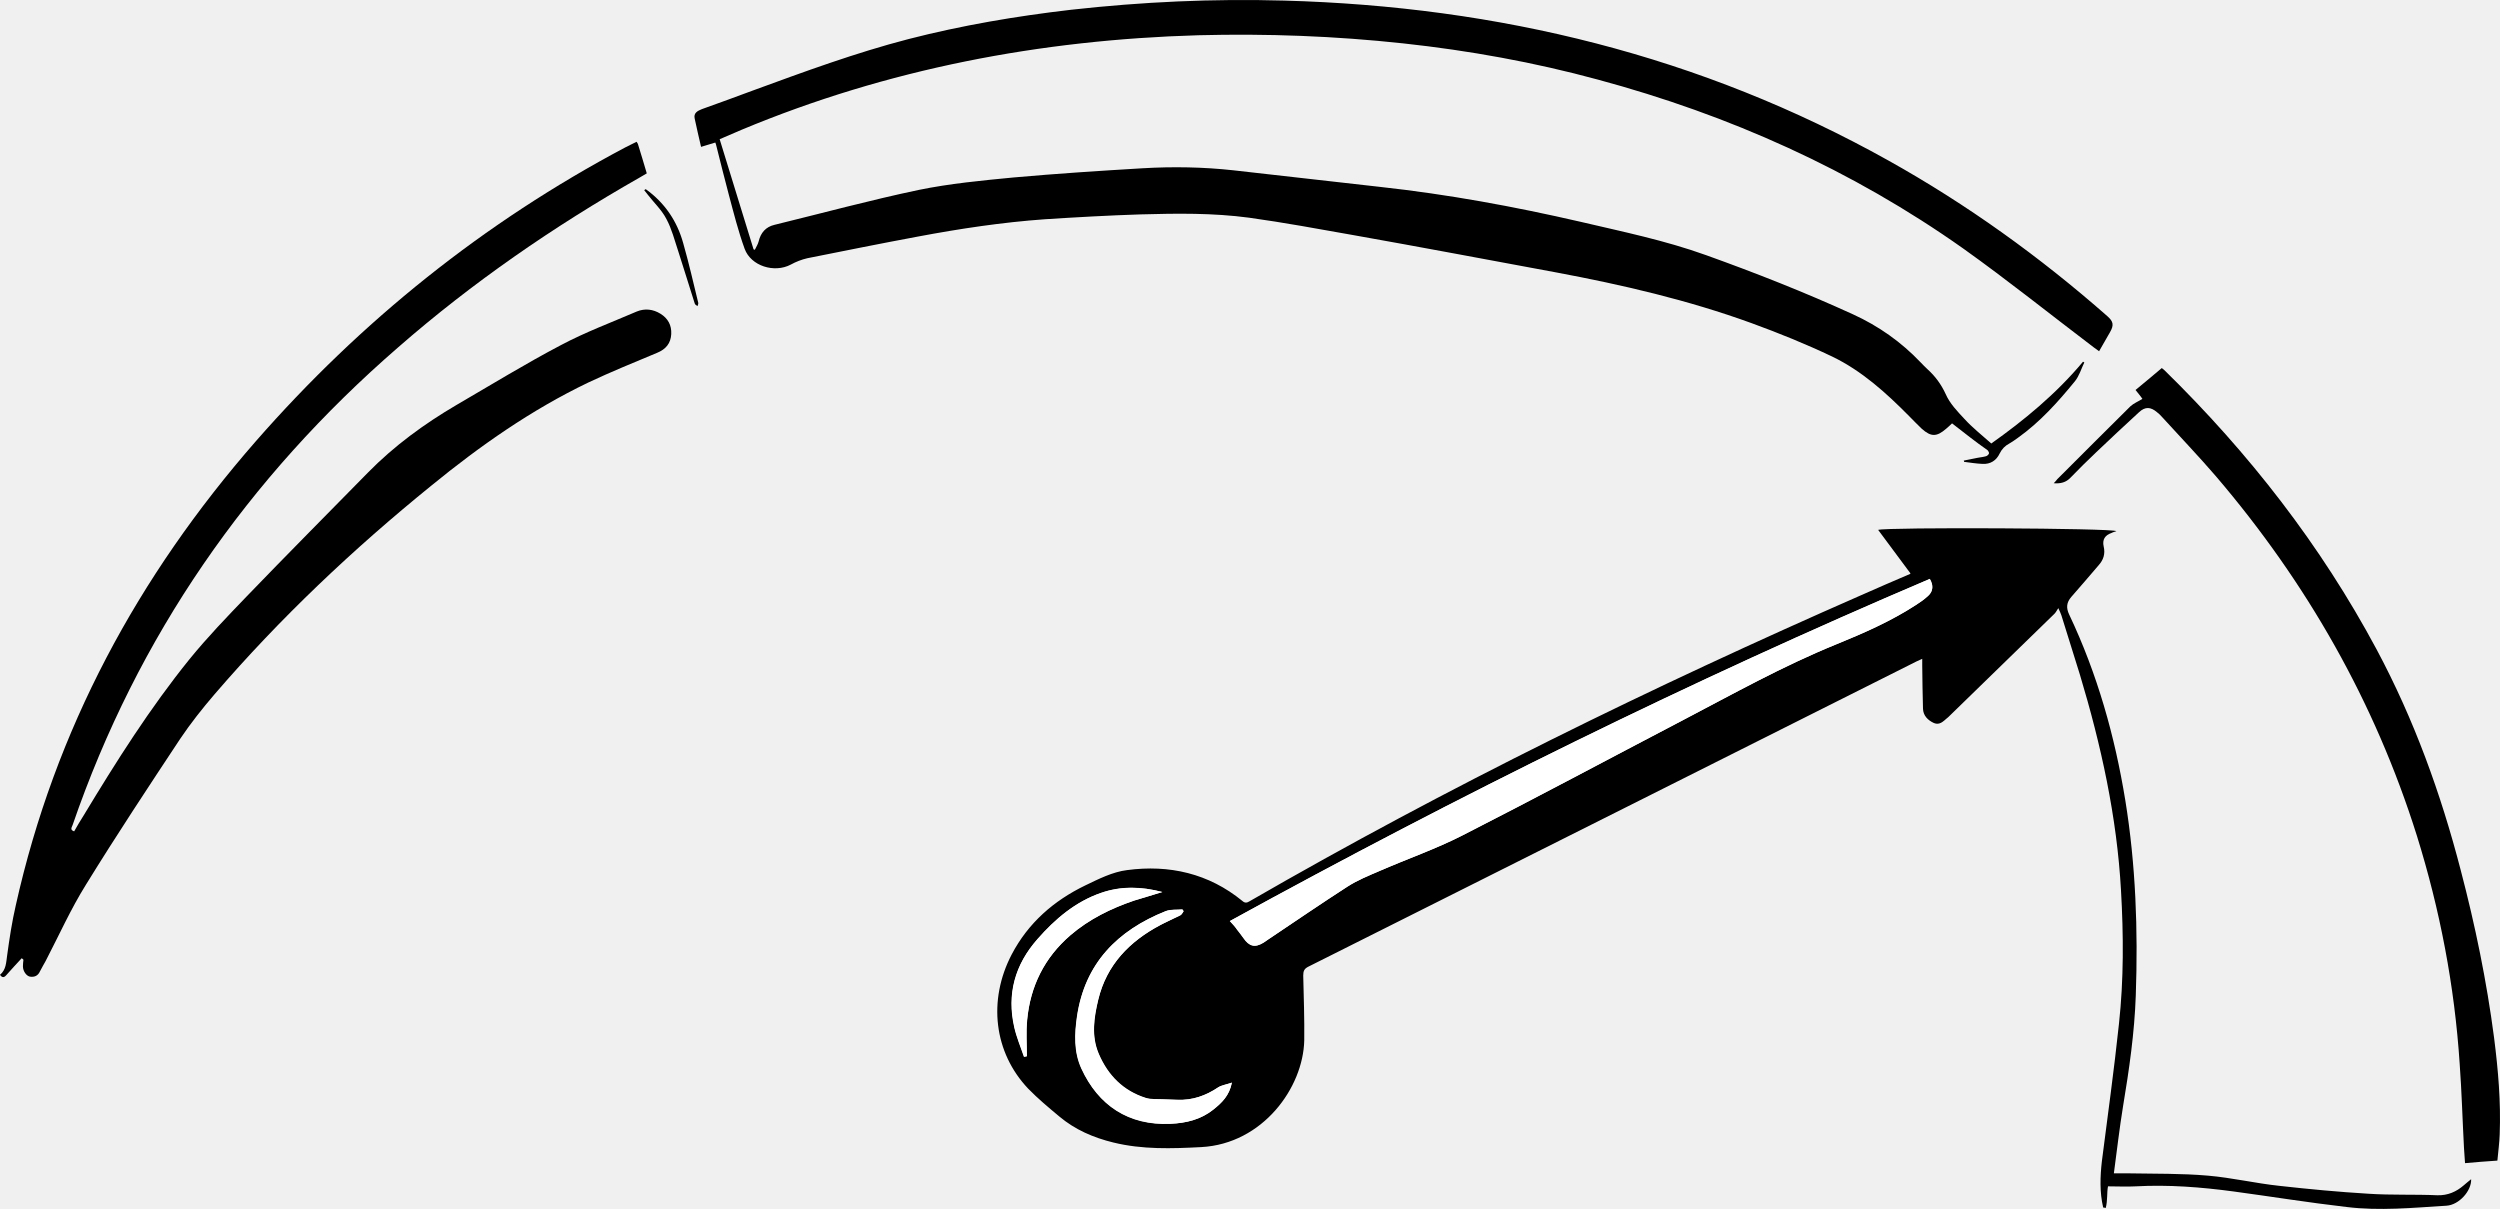
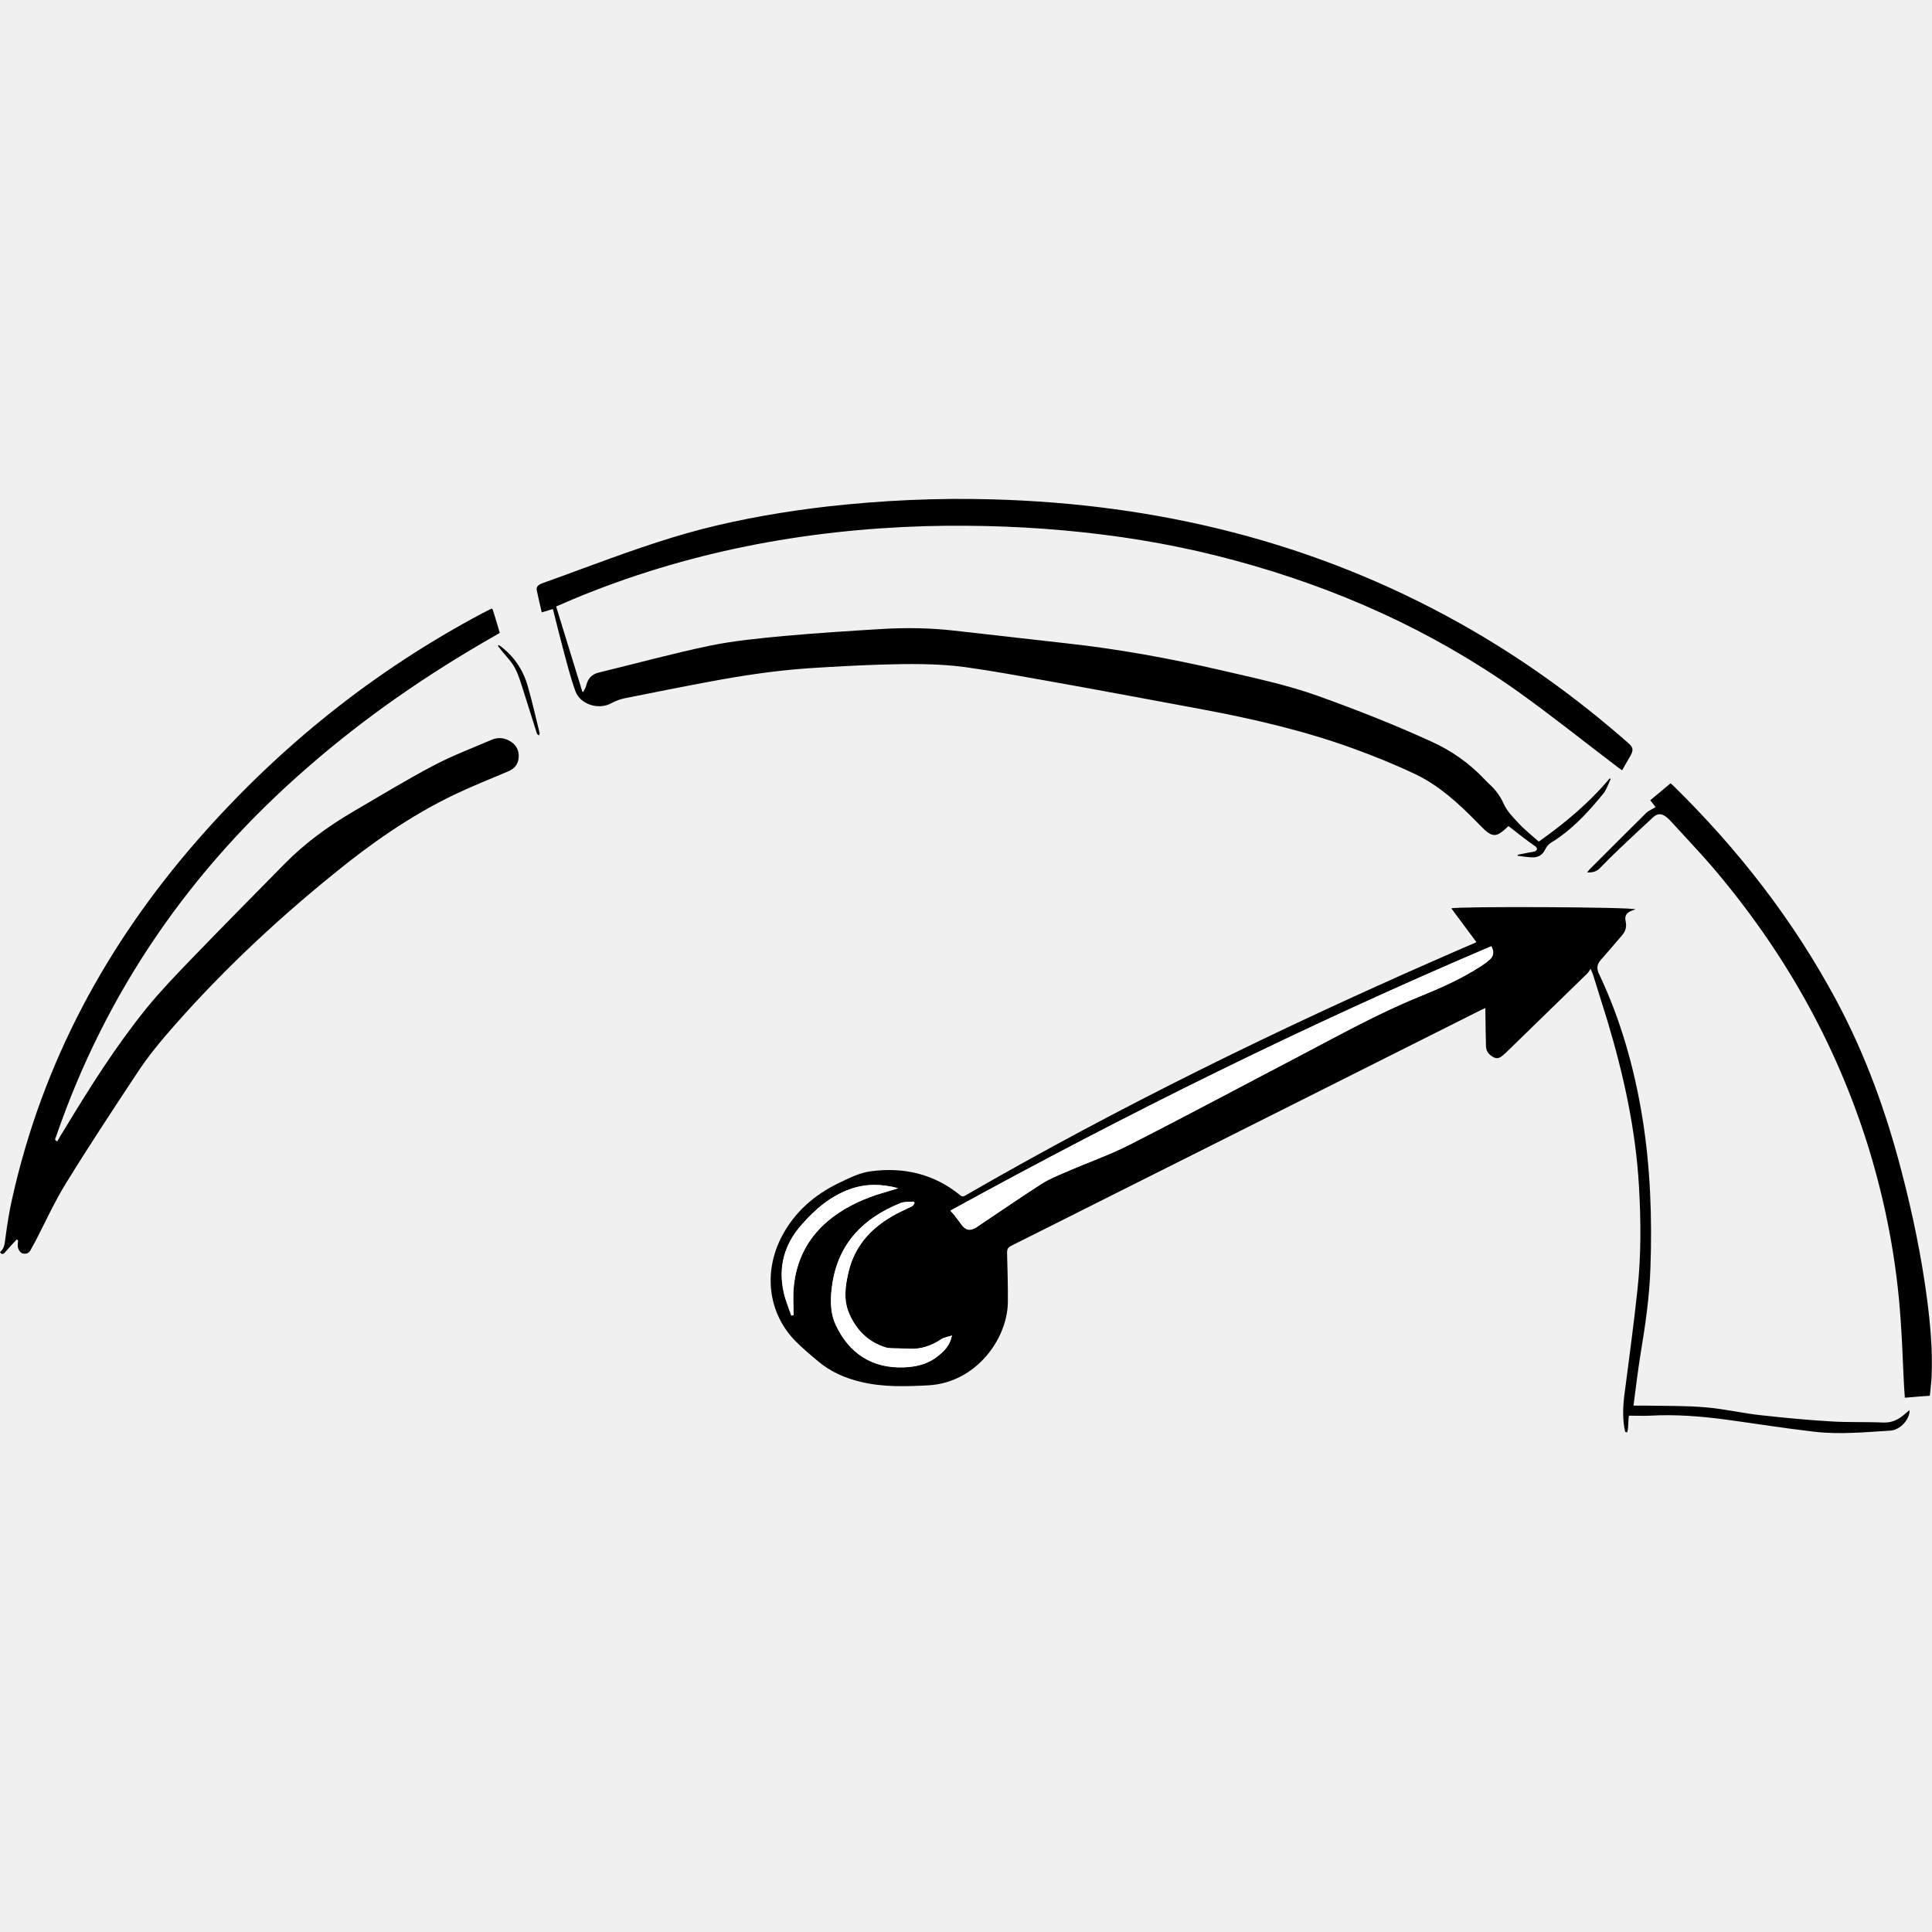
- <svg xmlns="http://www.w3.org/2000/svg" width="276.866mm" height="133.884mm" viewBox="0 0 981.022 474.391" id="svg4707" version="1.1">
+ <svg xmlns="http://www.w3.org/2000/svg" width="276.866mm" height="276.884mm" viewBox="0 0 981.022 981.084" id="svg4707" version="1.1">
  <defs id="defs4709" />
-   <g id="layer1" transform="translate(-809.4891,-706.5954)">
-     <g transform="translate(779.7891,573.8261)" id="Layer_1" />
-     <g transform="translate(779.7891,573.8261)" id="Layer_2" />
-     <path d="m 1639.989,915.026 c -0.8,0.3 -1.4,0.4 -1.9,0.7 -2.6,0.9 -3.7,2.6 -3.1,5.3 0.7,2.9 -0.1,5.3 -2,7.4 -3.5,4.1 -7.1,8.3 -10.7,12.4 -1.9,2.2 -2.1,4.3 -0.8,7 11,23.2 17.9,47.7 22,72.9 4.1,25.3 5,50.9 4.1,76.5 -0.5,14.6 -2.6,29.1 -5,43.5 -1.4,8.6 -2.4,17.3 -3.6,26.3 2.1,0 4,0 5.9,0 10.3,0.2 20.7,0 31,0.9 9.4,0.8 18.6,3 28,4 11.6,1.3 23.3,2.4 35,3.1 9,0.6 18.1,0.2 27.1,0.6 4.1,0.1 7.4,-1.4 10.3,-3.9 0.9,-0.8 1.9,-1.6 2.9,-2.4 0.2,4.5 -4.7,10.1 -9.7,10.4 -13.1,0.8 -26.2,2.1 -39.2,0.5 -14.8,-1.7 -29.6,-4.1 -44.4,-6.1 -12.7,-1.7 -25.5,-2.7 -38.3,-2 -3.5,0.2 -7.1,0 -10.9,0 -0.5,2.5 -0.1,5.6 -0.9,8.5 -0.3,-0.1 -0.7,-0.2 -1,-0.2 -1.4,-6 -1.2,-12.1 -0.5,-18.2 2.3,-18 4.8,-35.9 6.7,-53.9 1.9,-17.4 1.8,-34.8 0.8,-52.3 -1.6,-28.9 -7.8,-57 -16.1,-84.6 -2.4,-7.8 -4.9,-15.6 -7.3,-23.4 -0.2,-0.7 -0.6,-1.4 -1.2,-2.8 -0.7,1.1 -1.1,1.9 -1.7,2.4 -13.7,13.4 -27.5,26.7 -41.2,40.1 -0.2,0.2 -0.5,0.5 -0.8,0.7 -1.5,1.3 -2.9,2.8 -5.1,1.9 -2.4,-1.1 -4.2,-2.9 -4.3,-5.6 -0.2,-5.7 -0.2,-11.4 -0.3,-17.2 0,-0.7 0,-1.4 0,-2.4 -0.9,0.4 -1.5,0.7 -2.2,1 -79.5,39.9 -159.1,79.9 -238.7,119.8 -1.6,0.8 -2,1.7 -2,3.5 0.2,8.5 0.5,17 0.4,25.4 -0.4,18.6 -16.3,40.6 -40.4,41.9 -11.6,0.6 -23.1,1 -34.5,-1.8 -7.8,-1.9 -15,-5 -21.2,-10.2 -4.2,-3.5 -8.4,-7 -12.2,-10.9 -13.5,-14.2 -15.9,-34.7 -6.5,-52.7 6.5,-12.4 16.5,-21.1 28.9,-27.1 5.2,-2.5 10.7,-5.3 16.4,-6 16.5,-2.2 32,1.3 45.2,12.1 1,0.9 1.8,0.8 2.9,0.1 77.6,-44.8 157.9,-84.1 240,-120.1 6.4,-2.8 12.7,-5.6 19.1,-8.3 0.1,-0.1 0.2,-0.2 0.2,-0.2 -4.2,-5.7 -8.4,-11.3 -12.7,-17.1 3.4,-1.1 92.3,-0.7 93.5,0.5 z m -347.9,153 c 1.1,1.3 2.1,2.3 2.9,3.3 0.9,1.1 1.7,2.2 2.5,3.3 2.2,3.3 4.5,3.9 7.9,1.8 0.6,-0.4 1.2,-0.9 1.9,-1.3 10.3,-6.9 20.5,-13.9 30.9,-20.6 4,-2.6 8.5,-4.4 12.9,-6.3 10.7,-4.6 21.8,-8.5 32.2,-13.8 28.8,-14.7 57.4,-30 86.1,-45 20,-10.4 39.7,-21.5 60.6,-30 10.8,-4.4 21.5,-9.1 31.4,-15.5 1.7,-1.1 3.3,-2.3 4.8,-3.6 1.9,-1.8 2.1,-4.1 0.6,-6.6 -93.9,40 -185.1,85.1 -274.7,134.3 z m 0.8,63.4 c -2.1,0.7 -4,1 -5.4,1.9 -4.9,3.3 -10.1,5.1 -16.1,4.9 -2,-0.1 -4,-0.1 -6,-0.2 -2.1,-0.1 -4.3,0.1 -6.3,-0.5 -8.9,-2.7 -14.9,-8.8 -18.5,-17.3 -3,-7 -1.9,-14.2 -0.2,-21.3 3.3,-13.7 12.3,-22.9 24.4,-29.3 2.5,-1.4 5.2,-2.5 7.8,-3.8 0.6,-0.3 0.9,-1 1.3,-1.6 -0.2,-0.2 -0.3,-0.5 -0.5,-0.7 -2.2,0.2 -4.6,-0.1 -6.6,0.7 -18.9,7.6 -31.6,20.4 -34.7,41.2 -1,6.9 -1.3,13.9 1.7,20.5 6.7,14.5 18.5,22.4 34.9,21.7 6.2,-0.3 12,-1.7 16.9,-5.6 3.3,-2.6 6.3,-5.4 7.3,-10.6 z m -27.3,-74.8 c -8.4,-2.2 -16.2,-2.4 -24,0.3 -10.1,3.5 -18,10.3 -24.9,18.1 -8.8,10 -12.1,21.6 -9.1,34.7 0.9,3.9 2.5,7.7 3.8,11.5 0.4,-0.1 0.7,-0.1 1.1,-0.2 0,-4.7 -0.4,-9.5 0.1,-14.2 1.2,-13.3 6.8,-24.5 17,-33.3 7.4,-6.3 15.9,-10.5 25,-13.6 3.4,-1 6.9,-2 11,-3.3 z" id="path2559" />
-     <path d="m 1575.489,872.726 c -0.8,0.8 -1.5,1.4 -2.3,2.1 -3.7,3.2 -5.9,3.3 -9.6,0 -1.7,-1.6 -3.3,-3.3 -5,-5 -9,-9.1 -18.5,-17.7 -30.1,-23.3 -10.3,-4.9 -20.9,-9.2 -31.6,-13.1 -25,-9.1 -50.9,-15.1 -77.1,-20 -26.5,-4.9 -52.9,-9.9 -79.4,-14.6 -13.5,-2.4 -27.1,-4.9 -40.7,-6.8 -14.2,-1.9 -28.5,-1.7 -42.7,-1.3 -12.5,0.4 -24.9,1.1 -37.4,1.9 -16.8,1.2 -33.4,3.7 -49.9,6.8 -14.5,2.7 -28.9,5.6 -43.4,8.5 -2.2,0.5 -4.5,1.4 -6.5,2.5 -6.4,3.4 -15.6,0.6 -18.1,-6.2 -2.5,-6.9 -4.3,-14.1 -6.2,-21.2 -1.7,-6.4 -3.3,-12.8 -4.9,-19.2 -0.1,-0.4 -0.2,-0.8 -0.4,-1.3 -1.9,0.6 -3.7,1.1 -5.6,1.7 -0.9,-3.8 -1.7,-7.4 -2.5,-11.1 -0.5,-2.2 1.1,-3 2.8,-3.7 6.7,-2.4 13.3,-4.8 20,-7.3 20.2,-7.4 40.3,-14.8 61.1,-20.2 21,-5.4 42.3,-9 63.8,-11.5 27.8,-3.1 55.7,-4.4 83.6,-3.6 84,2.3 163.5,21.6 237.2,62.8 30.8,17.2 59.3,37.7 85.8,61 2.4,2.1 2.7,3.5 1.1,6.3 -1.4,2.5 -2.8,4.9 -4.3,7.5 -0.8,-0.6 -1.5,-1.1 -2.2,-1.6 -17,-12.9 -33.7,-26.3 -51.1,-38.7 -43.7,-30.9 -91.8,-52.4 -143.4,-66.3 -25,-6.8 -50.5,-11.4 -76.3,-14.2 -26.8,-2.9 -53.6,-3.9 -80.5,-3.2 -61.9,1.8 -121.9,13.2 -179.2,37.1 -2.8,1.2 -5.6,2.4 -8.6,3.7 4.5,14.5 8.9,28.8 13.3,43.2 0.2,0.1 0.3,0.1 0.5,0.2 0.5,-1.1 1.2,-2.1 1.5,-3.3 0.8,-3.4 2.8,-5.7 6.2,-6.5 18.8,-4.6 37.6,-9.7 56.6,-13.7 12.2,-2.5 24.8,-3.7 37.3,-4.9 16.8,-1.5 33.7,-2.6 50.5,-3.6 11.9,-0.7 23.9,-0.5 35.7,0.8 19.2,2.1 38.3,4.4 57.5,6.5 26.5,2.9 52.7,7.7 78.7,13.7 16.6,3.9 33.2,7.3 49.3,13.1 19.5,7 38.8,14.6 57.6,23.2 10.1,4.6 19,10.9 26.6,18.9 0.9,0.9 1.7,1.8 2.6,2.6 3.1,2.8 5.4,5.9 7.2,9.8 1.6,3.7 4.6,6.8 7.4,9.8 3.1,3.4 6.8,6.3 10.5,9.6 12.7,-9 25.4,-19.4 36,-32.1 0.2,0.1 0.4,0.2 0.5,0.3 -1.2,2.5 -2,5.3 -3.7,7.4 -6.7,8.2 -13.7,16 -22.4,22.2 -1.1,0.8 -2.1,1.5 -3.3,2.2 -1.7,0.9 -2.9,2.1 -3.8,3.9 -1.3,2.8 -3.7,4.3 -6.8,4.1 -2.4,-0.1 -4.8,-0.5 -7.2,-0.8 0,-0.2 0,-0.4 -0.1,-0.5 1.8,-0.4 3.6,-0.7 5.5,-1.1 1.1,-0.2 2.2,-0.3 3.2,-0.6 0.5,-0.1 1.1,-0.7 1.2,-1.1 0.1,-0.3 -0.3,-1 -0.6,-1.3 -4.5,-3.1 -9.1,-6.8 -13.9,-10.5 z" id="path2561" />
-     <path d="m 817.989,1082.626 c -2,2.2 -4.1,4.4 -6.1,6.7 -0.9,1 -1.6,0.9 -2.4,-0.2 2.4,-2 2.4,-4.8 2.8,-7.6 0.9,-6.6 1.9,-13.2 3.4,-19.7 15.4,-69 47.9,-129.1 94.2,-182.1 41.3,-47.2 89.4,-85.8 144.8,-115.2 1.5,-0.8 3.1,-1.5 4.6,-2.3 0.2,0.4 0.4,0.6 0.5,0.8 1.2,3.8 2.3,7.6 3.5,11.6 -1,0.6 -1.9,1.1 -2.9,1.7 -33.7,19.2 -65.5,41.1 -94.7,66.6 -59,51.2 -102.2,113.3 -127.7,187.4 -0.3,0.9 -1.2,1.9 0.6,2.5 1.2,-2.1 2.4,-4.2 3.7,-6.2 12.8,-21.2 26,-42.1 41.6,-61.4 7,-8.6 14.7,-16.6 22.4,-24.6 15.7,-16.3 31.7,-32.4 47.6,-48.6 10.3,-10.5 22.1,-19.1 34.7,-26.5 13.6,-7.9 27.1,-16.2 41,-23.5 9.6,-5.1 19.8,-8.9 29.8,-13.2 3.2,-1.3 6.4,-0.9 9.3,0.9 2.9,1.8 4.4,4.5 4.2,8 -0.2,3.6 -2.1,5.9 -5.5,7.3 -9.1,3.8 -18.2,7.5 -27.1,11.7 -22.3,10.7 -42.4,24.8 -61.5,40.4 -30.7,24.9 -59.3,51.9 -85.1,81.9 -4.8,5.6 -9.4,11.4 -13.5,17.5 -12.5,18.9 -25,37.8 -36.9,57.1 -6,9.6 -10.7,20.1 -15.9,30.1 -0.7,1.3 -1.5,2.6 -2.2,4 -0.8,1.8 -2.2,2.4 -4,2.1 -1.4,-0.3 -2.7,-2.2 -2.7,-4 0,-0.9 0.1,-1.8 0.2,-2.6 -0.2,-0.3 -0.4,-0.4 -0.7,-0.6 z" id="path2563" />
-     <path d="m 1647.489,859.626 c 3.5,-2.9 6.9,-5.7 10.3,-8.6 0.4,0.3 0.8,0.6 1.1,0.9 33.1,32.4 61.3,68.6 83.2,109.5 14.7,27.5 25.2,56.5 33,86.6 5.7,21.7 10.2,43.6 13.1,65.8 1.6,12.6 2.7,25.2 2.2,37.9 -0.1,3.4 -0.6,6.8 -0.9,10.3 -4.4,0.3 -8.4,0.6 -12.7,1 -0.1,-2 -0.3,-3.9 -0.4,-5.8 -0.6,-11.1 -0.9,-22.2 -1.7,-33.2 -2,-30.5 -7.7,-60.3 -16.8,-89.5 -16.5,-52.5 -43.2,-99.3 -78.9,-141.1 -6.8,-7.9 -14,-15.4 -21,-23.1 -0.6,-0.7 -1.3,-1.4 -2.1,-2 -2.5,-2.1 -4.6,-2.2 -7,0 -5.7,5.2 -11.3,10.5 -16.9,15.8 -3.4,3.2 -6.7,6.5 -10,9.9 -1.8,1.9 -3.9,2.4 -6.6,2.2 0.6,-0.6 1,-1.1 1.4,-1.6 9.6,-9.6 19.1,-19.1 28.7,-28.6 1.3,-1.2 3.1,-1.9 4.7,-2.9 -0.7,-1.1 -1.7,-2.2 -2.7,-3.5 z" id="path2565" />
-     <path d="m 1062.889,780.826 c 7.4,5.3 12.3,12.5 14.7,21.2 2.2,7.7 4,15.6 5.9,23.4 0.1,0.4 -0.2,0.9 -0.3,1.3 -0.4,-0.3 -1,-0.6 -1.1,-1.1 -2.2,-6.9 -4.3,-13.8 -6.5,-20.6 -1.4,-4.2 -2.5,-8.6 -4.6,-12.5 -1.8,-3.5 -4.8,-6.3 -7.2,-9.4 -0.5,-0.6 -1,-1.3 -1.5,-1.9 0.2,-0.2 0.4,-0.3 0.6,-0.4 z" id="path2567" />
-     <path class="st0" d="m 1292.089,1068.026 c 89.6,-49.2 180.8,-94.3 274.6,-134.2 1.5,2.5 1.4,4.8 -0.6,6.6 -1.4,1.4 -3.1,2.5 -4.8,3.6 -9.8,6.4 -20.6,11.1 -31.4,15.5 -20.9,8.5 -40.6,19.5 -60.6,30 -28.7,15 -57.2,30.3 -86.1,45 -10.4,5.3 -21.5,9.1 -32.2,13.8 -4.4,1.9 -8.9,3.7 -12.9,6.3 -10.4,6.7 -20.6,13.7 -30.9,20.6 -0.6,0.4 -1.2,0.9 -1.9,1.3 -3.4,2.1 -5.6,1.5 -7.9,-1.8 -0.8,-1.1 -1.6,-2.2 -2.5,-3.3 -0.7,-1.2 -1.6,-2.2 -2.8,-3.4 z" id="path2569" style="fill:#ffffff" />
-     <path class="st0" d="m 1292.889,1131.426 c -1,5.1 -4,7.9 -7.2,10.5 -4.9,4 -10.8,5.4 -16.9,5.6 -16.4,0.7 -28.3,-7.2 -34.9,-21.7 -3,-6.6 -2.7,-13.5 -1.7,-20.5 3.1,-20.8 15.9,-33.7 34.7,-41.2 2,-0.8 4.4,-0.5 6.6,-0.7 0.2,0.2 0.3,0.5 0.5,0.7 -0.4,0.5 -0.7,1.3 -1.3,1.6 -2.6,1.3 -5.2,2.5 -7.8,3.8 -12.1,6.4 -21.1,15.6 -24.4,29.3 -1.7,7.1 -2.8,14.3 0.2,21.3 3.6,8.4 9.6,14.5 18.5,17.3 2,0.6 4.2,0.4 6.3,0.5 2,0.1 4,0.1 6,0.2 5.9,0.3 11.2,-1.6 16.1,-4.9 1.3,-0.8 3.2,-1 5.3,-1.8 z" id="path2571" style="fill:#ffffff" />
-     <path class="st0" d="m 1265.589,1056.626 c -4.1,1.3 -7.6,2.3 -11.1,3.4 -9.1,3.1 -17.7,7.3 -25,13.6 -10.2,8.8 -15.7,20 -17,33.3 -0.4,4.7 -0.1,9.5 -0.1,14.2 -0.4,0.1 -0.7,0.1 -1.1,0.2 -1.3,-3.8 -2.9,-7.6 -3.8,-11.5 -3,-13.1 0.2,-24.7 9.1,-34.7 6.9,-7.9 14.8,-14.6 24.9,-18.1 7.9,-2.7 15.7,-2.6 24.1,-0.4 z" id="path2573" style="fill:#ffffff" />
+   <g id="layer1" transform="translate(-809.4891,-199.9024)">
+     <g id="g5416" transform="translate(2.3824683e-5,-253.3465)">
+       <g id="Layer_1" transform="translate(779.7891,573.8261)" />
+       <g id="Layer_2" transform="translate(779.7891,573.8261)" />
+       <path id="path2559" d="m 1639.989,915.026 c -0.8,0.3 -1.4,0.4 -1.9,0.7 -2.6,0.9 -3.7,2.6 -3.1,5.3 0.7,2.9 -0.1,5.3 -2,7.4 -3.5,4.1 -7.1,8.3 -10.7,12.4 -1.9,2.2 -2.1,4.3 -0.8,7 11,23.2 17.9,47.7 22,72.9 4.1,25.3 5,50.9 4.1,76.5 -0.5,14.6 -2.6,29.1 -5,43.5 -1.4,8.6 -2.4,17.3 -3.6,26.3 2.1,0 4,0 5.9,0 10.3,0.2 20.7,0 31,0.9 9.4,0.8 18.6,3 28,4 11.6,1.3 23.3,2.4 35,3.1 9,0.6 18.1,0.2 27.1,0.6 4.1,0.1 7.4,-1.4 10.3,-3.9 0.9,-0.8 1.9,-1.6 2.9,-2.4 0.2,4.5 -4.7,10.1 -9.7,10.4 -13.1,0.8 -26.2,2.1 -39.2,0.5 -14.8,-1.7 -29.6,-4.1 -44.4,-6.1 -12.7,-1.7 -25.5,-2.7 -38.3,-2 -3.5,0.2 -7.1,0 -10.9,0 -0.5,2.5 -0.1,5.6 -0.9,8.5 -0.3,-0.1 -0.7,-0.2 -1,-0.2 -1.4,-6 -1.2,-12.1 -0.5,-18.2 2.3,-18 4.8,-35.9 6.7,-53.9 1.9,-17.4 1.8,-34.8 0.8,-52.3 -1.6,-28.9 -7.8,-57 -16.1,-84.6 -2.4,-7.8 -4.9,-15.6 -7.3,-23.4 -0.2,-0.7 -0.6,-1.4 -1.2,-2.8 -0.7,1.1 -1.1,1.9 -1.7,2.4 -13.7,13.4 -27.5,26.7 -41.2,40.1 -0.2,0.2 -0.5,0.5 -0.8,0.7 -1.5,1.3 -2.9,2.8 -5.1,1.9 -2.4,-1.1 -4.2,-2.9 -4.3,-5.6 -0.2,-5.7 -0.2,-11.4 -0.3,-17.2 0,-0.7 0,-1.4 0,-2.4 -0.9,0.4 -1.5,0.7 -2.2,1 -79.5,39.9 -159.1,79.9 -238.7,119.8 -1.6,0.8 -2,1.7 -2,3.5 0.2,8.5 0.5,17 0.4,25.4 -0.4,18.6 -16.3,40.6 -40.4,41.9 -11.6,0.6 -23.1,1 -34.5,-1.8 -7.8,-1.9 -15,-5 -21.2,-10.2 -4.2,-3.5 -8.4,-7 -12.2,-10.9 -13.5,-14.2 -15.9,-34.7 -6.5,-52.7 6.5,-12.4 16.5,-21.1 28.9,-27.1 5.2,-2.5 10.7,-5.3 16.4,-6 16.5,-2.2 32,1.3 45.2,12.1 1,0.9 1.8,0.8 2.9,0.1 77.6,-44.8 157.9,-84.1 240,-120.1 6.4,-2.8 12.7,-5.6 19.1,-8.3 0.1,-0.1 0.2,-0.2 0.2,-0.2 -4.2,-5.7 -8.4,-11.3 -12.7,-17.1 3.4,-1.1 92.3,-0.7 93.5,0.5 z m -347.9,153 c 1.1,1.3 2.1,2.3 2.9,3.3 0.9,1.1 1.7,2.2 2.5,3.3 2.2,3.3 4.5,3.9 7.9,1.8 0.6,-0.4 1.2,-0.9 1.9,-1.3 10.3,-6.9 20.5,-13.9 30.9,-20.6 4,-2.6 8.5,-4.4 12.9,-6.3 10.7,-4.6 21.8,-8.5 32.2,-13.8 28.8,-14.7 57.4,-30 86.1,-45 20,-10.4 39.7,-21.5 60.6,-30 10.8,-4.4 21.5,-9.1 31.4,-15.5 1.7,-1.1 3.3,-2.3 4.8,-3.6 1.9,-1.8 2.1,-4.1 0.6,-6.6 -93.9,40 -185.1,85.1 -274.7,134.3 z m 0.8,63.4 c -2.1,0.7 -4,1 -5.4,1.9 -4.9,3.3 -10.1,5.1 -16.1,4.9 -2,-0.1 -4,-0.1 -6,-0.2 -2.1,-0.1 -4.3,0.1 -6.3,-0.5 -8.9,-2.7 -14.9,-8.8 -18.5,-17.3 -3,-7 -1.9,-14.2 -0.2,-21.3 3.3,-13.7 12.3,-22.9 24.4,-29.3 2.5,-1.4 5.2,-2.5 7.8,-3.8 0.6,-0.3 0.9,-1 1.3,-1.6 -0.2,-0.2 -0.3,-0.5 -0.5,-0.7 -2.2,0.2 -4.6,-0.1 -6.6,0.7 -18.9,7.6 -31.6,20.4 -34.7,41.2 -1,6.9 -1.3,13.9 1.7,20.5 6.7,14.5 18.5,22.4 34.9,21.7 6.2,-0.3 12,-1.7 16.9,-5.6 3.3,-2.6 6.3,-5.4 7.3,-10.6 z m -27.3,-74.8 c -8.4,-2.2 -16.2,-2.4 -24,0.3 -10.1,3.5 -18,10.3 -24.9,18.1 -8.8,10 -12.1,21.6 -9.1,34.7 0.9,3.9 2.5,7.7 3.8,11.5 0.4,-0.1 0.7,-0.1 1.1,-0.2 0,-4.7 -0.4,-9.5 0.1,-14.2 1.2,-13.3 6.8,-24.5 17,-33.3 7.4,-6.3 15.9,-10.5 25,-13.6 3.4,-1 6.9,-2 11,-3.3 z" />
+       <path id="path2561" d="m 1575.489,872.726 c -0.8,0.8 -1.5,1.4 -2.3,2.1 -3.7,3.2 -5.9,3.3 -9.6,0 -1.7,-1.6 -3.3,-3.3 -5,-5 -9,-9.1 -18.5,-17.7 -30.1,-23.3 -10.3,-4.9 -20.9,-9.2 -31.6,-13.1 -25,-9.1 -50.9,-15.1 -77.1,-20 -26.5,-4.9 -52.9,-9.9 -79.4,-14.6 -13.5,-2.4 -27.1,-4.9 -40.7,-6.8 -14.2,-1.9 -28.5,-1.7 -42.7,-1.3 -12.5,0.4 -24.9,1.1 -37.4,1.9 -16.8,1.2 -33.4,3.7 -49.9,6.8 -14.5,2.7 -28.9,5.6 -43.4,8.5 -2.2,0.5 -4.5,1.4 -6.5,2.5 -6.4,3.4 -15.6,0.6 -18.1,-6.2 -2.5,-6.9 -4.3,-14.1 -6.2,-21.2 -1.7,-6.4 -3.3,-12.8 -4.9,-19.2 -0.1,-0.4 -0.2,-0.8 -0.4,-1.3 -1.9,0.6 -3.7,1.1 -5.6,1.7 -0.9,-3.8 -1.7,-7.4 -2.5,-11.1 -0.5,-2.2 1.1,-3 2.8,-3.7 6.7,-2.4 13.3,-4.8 20,-7.3 20.2,-7.4 40.3,-14.8 61.1,-20.2 21,-5.4 42.3,-9 63.8,-11.5 27.8,-3.1 55.7,-4.4 83.6,-3.6 84,2.3 163.5,21.6 237.2,62.8 30.8,17.2 59.3,37.7 85.8,61 2.4,2.1 2.7,3.5 1.1,6.3 -1.4,2.5 -2.8,4.9 -4.3,7.5 -0.8,-0.6 -1.5,-1.1 -2.2,-1.6 -17,-12.9 -33.7,-26.3 -51.1,-38.7 -43.7,-30.9 -91.8,-52.4 -143.4,-66.3 -25,-6.8 -50.5,-11.4 -76.3,-14.2 -26.8,-2.9 -53.6,-3.9 -80.5,-3.2 -61.9,1.8 -121.9,13.2 -179.2,37.1 -2.8,1.2 -5.6,2.4 -8.6,3.7 4.5,14.5 8.9,28.8 13.3,43.2 0.2,0.1 0.3,0.1 0.5,0.2 0.5,-1.1 1.2,-2.1 1.5,-3.3 0.8,-3.4 2.8,-5.7 6.2,-6.5 18.8,-4.6 37.6,-9.7 56.6,-13.7 12.2,-2.5 24.8,-3.7 37.3,-4.9 16.8,-1.5 33.7,-2.6 50.5,-3.6 11.9,-0.7 23.9,-0.5 35.7,0.8 19.2,2.1 38.3,4.4 57.5,6.5 26.5,2.9 52.7,7.7 78.7,13.7 16.6,3.9 33.2,7.3 49.3,13.1 19.5,7 38.8,14.6 57.6,23.2 10.1,4.6 19,10.9 26.6,18.9 0.9,0.9 1.7,1.8 2.6,2.6 3.1,2.8 5.4,5.9 7.2,9.8 1.6,3.7 4.6,6.8 7.4,9.8 3.1,3.4 6.8,6.3 10.5,9.6 12.7,-9 25.4,-19.4 36,-32.1 0.2,0.1 0.4,0.2 0.5,0.3 -1.2,2.5 -2,5.3 -3.7,7.4 -6.7,8.2 -13.7,16 -22.4,22.2 -1.1,0.8 -2.1,1.5 -3.3,2.2 -1.7,0.9 -2.9,2.1 -3.8,3.9 -1.3,2.8 -3.7,4.3 -6.8,4.1 -2.4,-0.1 -4.8,-0.5 -7.2,-0.8 0,-0.2 0,-0.4 -0.1,-0.5 1.8,-0.4 3.6,-0.7 5.5,-1.1 1.1,-0.2 2.2,-0.3 3.2,-0.6 0.5,-0.1 1.1,-0.7 1.2,-1.1 0.1,-0.3 -0.3,-1 -0.6,-1.3 -4.5,-3.1 -9.1,-6.8 -13.9,-10.5 z" />
+       <path id="path2563" d="m 817.989,1082.626 c -2,2.2 -4.1,4.4 -6.1,6.7 -0.9,1 -1.6,0.9 -2.4,-0.2 2.4,-2 2.4,-4.8 2.8,-7.6 0.9,-6.6 1.9,-13.2 3.4,-19.7 15.4,-69 47.9,-129.1 94.2,-182.1 41.3,-47.2 89.4,-85.8 144.8,-115.2 1.5,-0.8 3.1,-1.5 4.6,-2.3 0.2,0.4 0.4,0.6 0.5,0.8 1.2,3.8 2.3,7.6 3.5,11.6 -1,0.6 -1.9,1.1 -2.9,1.7 -33.7,19.2 -65.5,41.1 -94.7,66.6 -59,51.2 -102.2,113.3 -127.7,187.4 -0.3,0.9 -1.2,1.9 0.6,2.5 1.2,-2.1 2.4,-4.2 3.7,-6.2 12.8,-21.2 26,-42.1 41.6,-61.4 7,-8.6 14.7,-16.6 22.4,-24.6 15.7,-16.3 31.7,-32.4 47.6,-48.6 10.3,-10.5 22.1,-19.1 34.7,-26.5 13.6,-7.9 27.1,-16.2 41,-23.5 9.6,-5.1 19.8,-8.9 29.8,-13.2 3.2,-1.3 6.4,-0.9 9.3,0.9 2.9,1.8 4.4,4.5 4.2,8 -0.2,3.6 -2.1,5.9 -5.5,7.3 -9.1,3.8 -18.2,7.5 -27.1,11.7 -22.3,10.7 -42.4,24.8 -61.5,40.4 -30.7,24.9 -59.3,51.9 -85.1,81.9 -4.8,5.6 -9.4,11.4 -13.5,17.5 -12.5,18.9 -25,37.8 -36.9,57.1 -6,9.6 -10.7,20.1 -15.9,30.1 -0.7,1.3 -1.5,2.6 -2.2,4 -0.8,1.8 -2.2,2.4 -4,2.1 -1.4,-0.3 -2.7,-2.2 -2.7,-4 0,-0.9 0.1,-1.8 0.2,-2.6 -0.2,-0.3 -0.4,-0.4 -0.7,-0.6 z" />
+       <path id="path2565" d="m 1647.489,859.626 c 3.5,-2.9 6.9,-5.7 10.3,-8.6 0.4,0.3 0.8,0.6 1.1,0.9 33.1,32.4 61.3,68.6 83.2,109.5 14.7,27.5 25.2,56.5 33,86.6 5.7,21.7 10.2,43.6 13.1,65.8 1.6,12.6 2.7,25.2 2.2,37.9 -0.1,3.4 -0.6,6.8 -0.9,10.3 -4.4,0.3 -8.4,0.6 -12.7,1 -0.1,-2 -0.3,-3.9 -0.4,-5.8 -0.6,-11.1 -0.9,-22.2 -1.7,-33.2 -2,-30.5 -7.7,-60.3 -16.8,-89.5 -16.5,-52.5 -43.2,-99.3 -78.9,-141.1 -6.8,-7.9 -14,-15.4 -21,-23.1 -0.6,-0.7 -1.3,-1.4 -2.1,-2 -2.5,-2.1 -4.6,-2.2 -7,0 -5.7,5.2 -11.3,10.5 -16.9,15.8 -3.4,3.2 -6.7,6.5 -10,9.9 -1.8,1.9 -3.9,2.4 -6.6,2.2 0.6,-0.6 1,-1.1 1.4,-1.6 9.6,-9.6 19.1,-19.1 28.7,-28.6 1.3,-1.2 3.1,-1.9 4.7,-2.9 -0.7,-1.1 -1.7,-2.2 -2.7,-3.5 z" />
+       <path id="path2567" d="m 1062.889,780.826 c 7.4,5.3 12.3,12.5 14.7,21.2 2.2,7.7 4,15.6 5.9,23.4 0.1,0.4 -0.2,0.9 -0.3,1.3 -0.4,-0.3 -1,-0.6 -1.1,-1.1 -2.2,-6.9 -4.3,-13.8 -6.5,-20.6 -1.4,-4.2 -2.5,-8.6 -4.6,-12.5 -1.8,-3.5 -4.8,-6.3 -7.2,-9.4 -0.5,-0.6 -1,-1.3 -1.5,-1.9 0.2,-0.2 0.4,-0.3 0.6,-0.4 z" />
+       <path style="fill:#ffffff" id="path2569" d="m 1292.089,1068.026 c 89.6,-49.2 180.8,-94.3 274.6,-134.2 1.5,2.5 1.4,4.8 -0.6,6.6 -1.4,1.4 -3.1,2.5 -4.8,3.6 -9.8,6.4 -20.6,11.1 -31.4,15.5 -20.9,8.5 -40.6,19.5 -60.6,30 -28.7,15 -57.2,30.3 -86.1,45 -10.4,5.3 -21.5,9.1 -32.2,13.8 -4.4,1.9 -8.9,3.7 -12.9,6.3 -10.4,6.7 -20.6,13.7 -30.9,20.6 -0.6,0.4 -1.2,0.9 -1.9,1.3 -3.4,2.1 -5.6,1.5 -7.9,-1.8 -0.8,-1.1 -1.6,-2.2 -2.5,-3.3 -0.7,-1.2 -1.6,-2.2 -2.8,-3.4 z" class="st0" />
+       <path style="fill:#ffffff" id="path2571" d="m 1292.889,1131.426 c -1,5.1 -4,7.9 -7.2,10.5 -4.9,4 -10.8,5.4 -16.9,5.6 -16.4,0.7 -28.3,-7.2 -34.9,-21.7 -3,-6.6 -2.7,-13.5 -1.7,-20.5 3.1,-20.8 15.9,-33.7 34.7,-41.2 2,-0.8 4.4,-0.5 6.6,-0.7 0.2,0.2 0.3,0.5 0.5,0.7 -0.4,0.5 -0.7,1.3 -1.3,1.6 -2.6,1.3 -5.2,2.5 -7.8,3.8 -12.1,6.4 -21.1,15.6 -24.4,29.3 -1.7,7.1 -2.8,14.3 0.2,21.3 3.6,8.4 9.6,14.5 18.5,17.3 2,0.6 4.2,0.4 6.3,0.5 2,0.1 4,0.1 6,0.2 5.9,0.3 11.2,-1.6 16.1,-4.9 1.3,-0.8 3.2,-1 5.3,-1.8 z" class="st0" />
+       <path style="fill:#ffffff" id="path2573" d="m 1265.589,1056.626 c -4.1,1.3 -7.6,2.3 -11.1,3.4 -9.1,3.1 -17.7,7.3 -25,13.6 -10.2,8.8 -15.7,20 -17,33.3 -0.4,4.7 -0.1,9.5 -0.1,14.2 -0.4,0.1 -0.7,0.1 -1.1,0.2 -1.3,-3.8 -2.9,-7.6 -3.8,-11.5 -3,-13.1 0.2,-24.7 9.1,-34.7 6.9,-7.9 14.8,-14.6 24.9,-18.1 7.9,-2.7 15.7,-2.6 24.1,-0.4 z" class="st0" />
+     </g>
  </g>
</svg>
